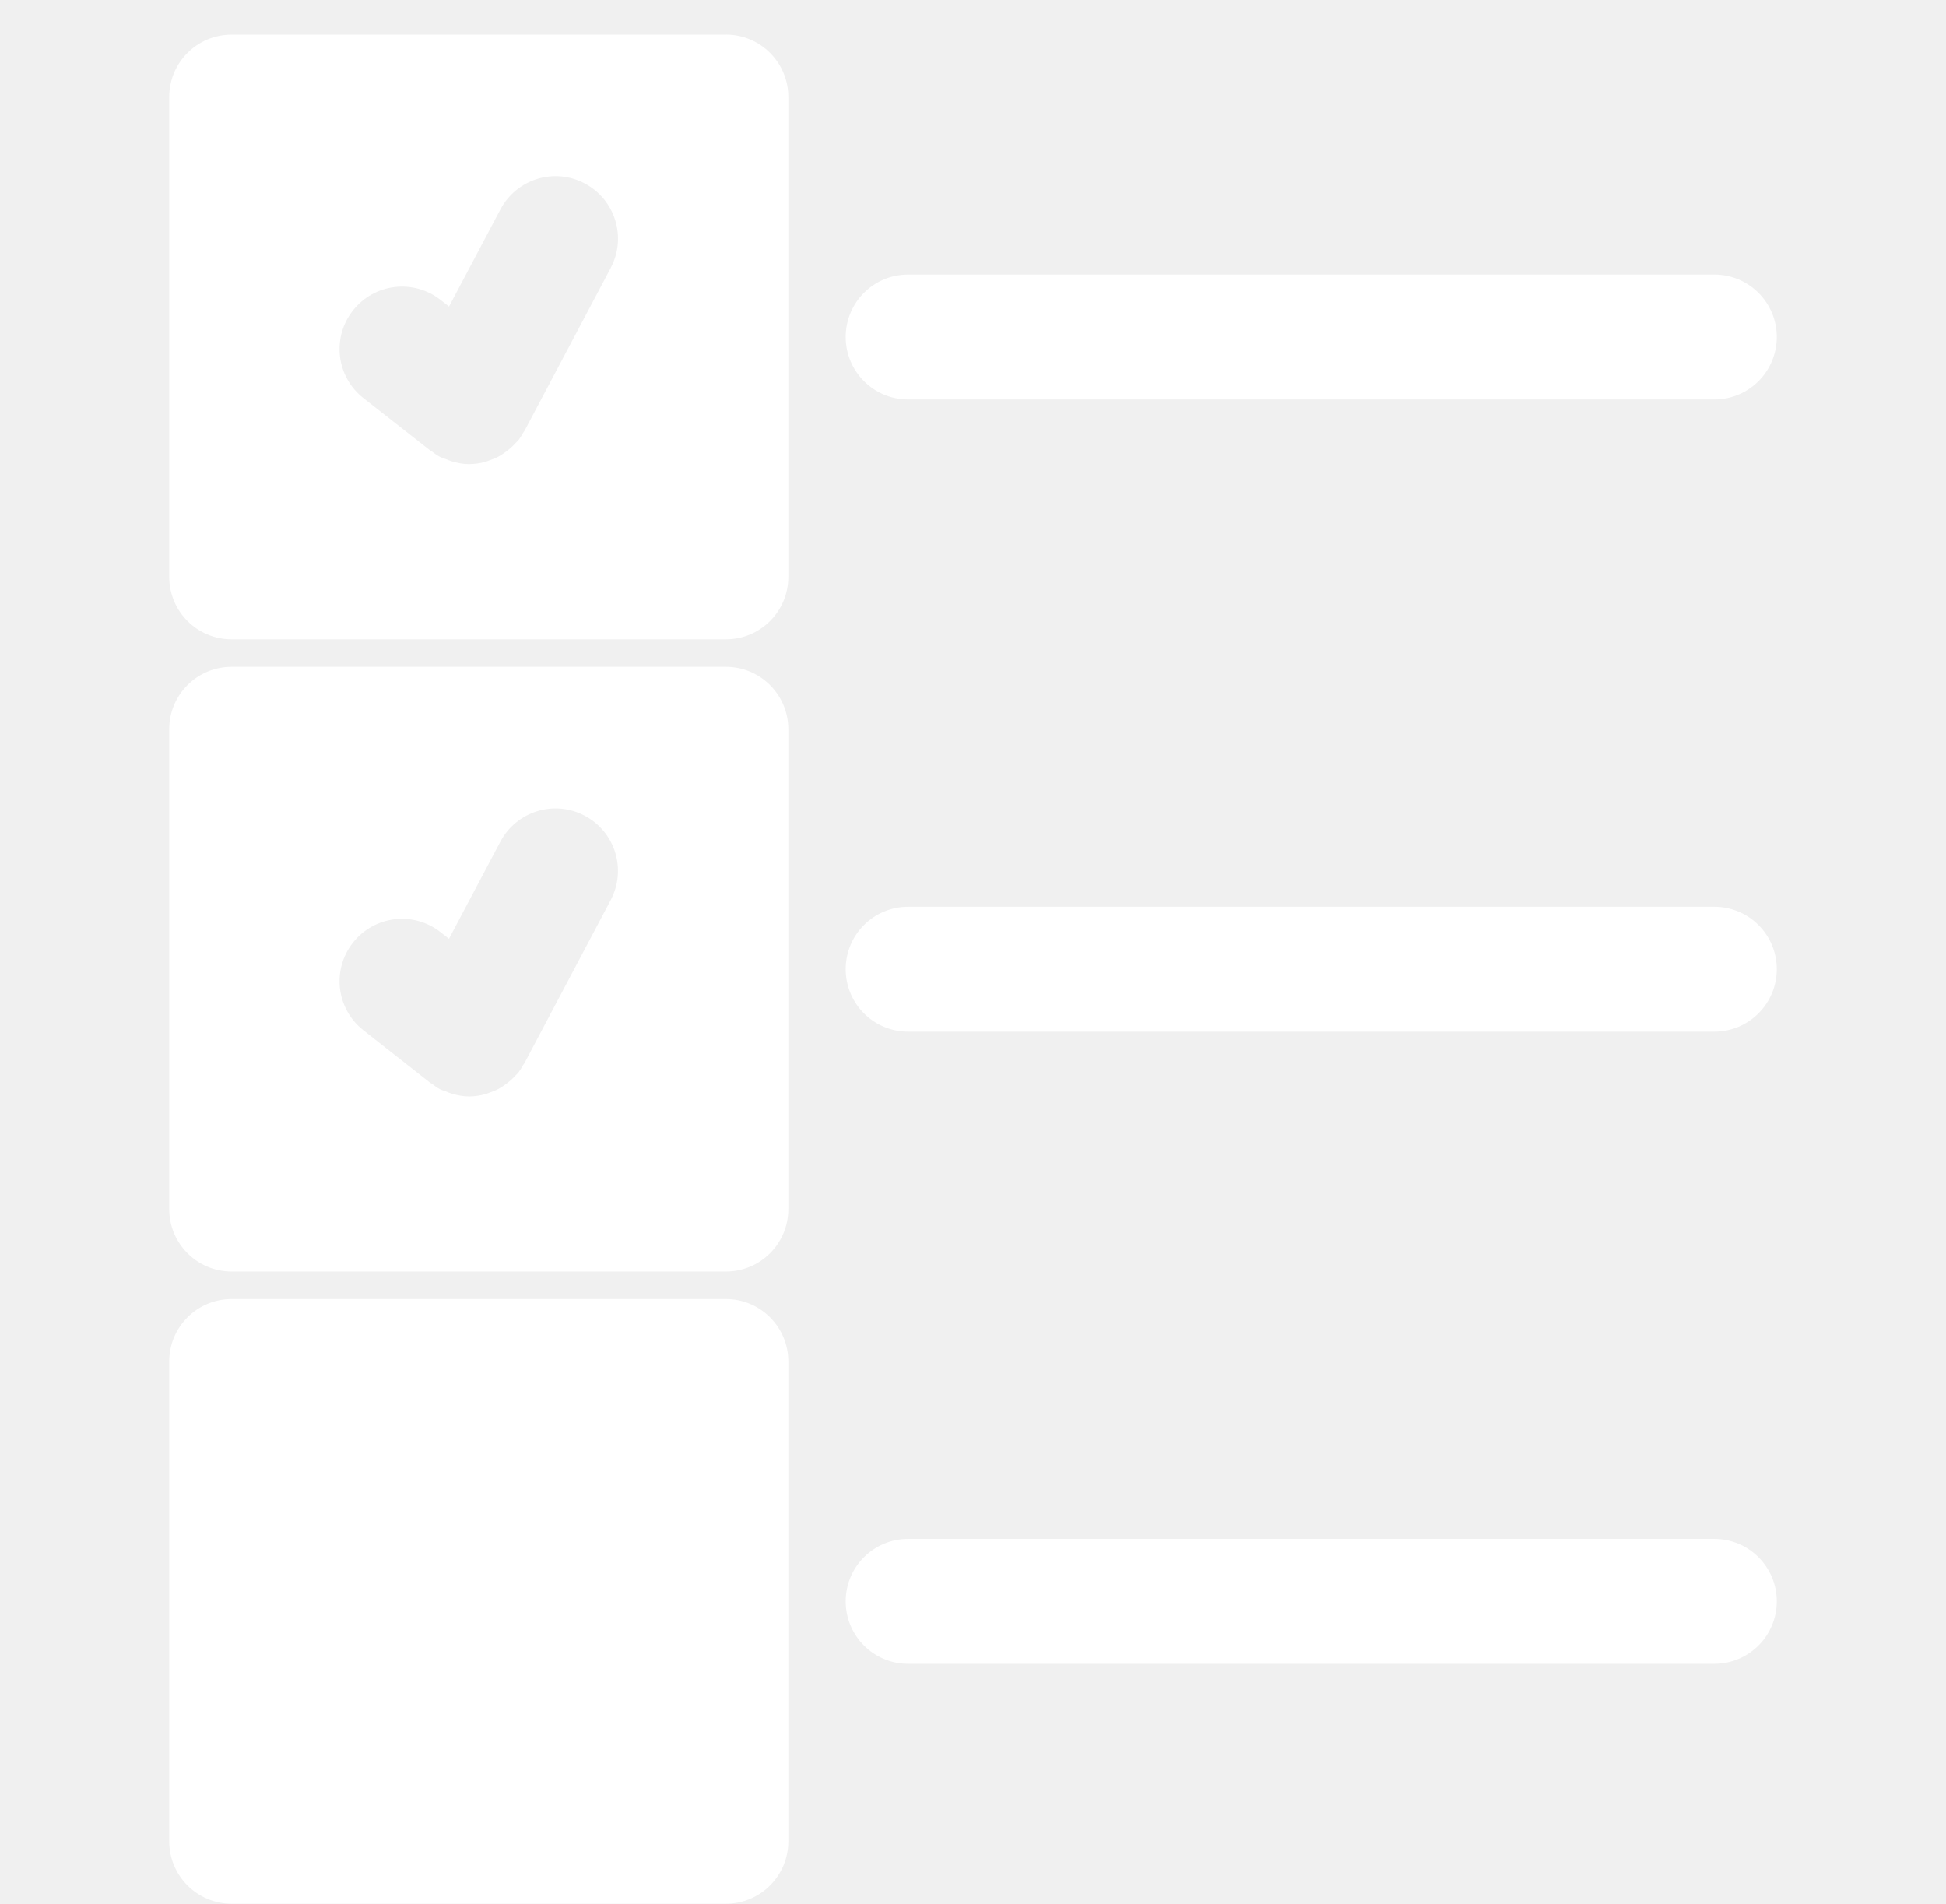
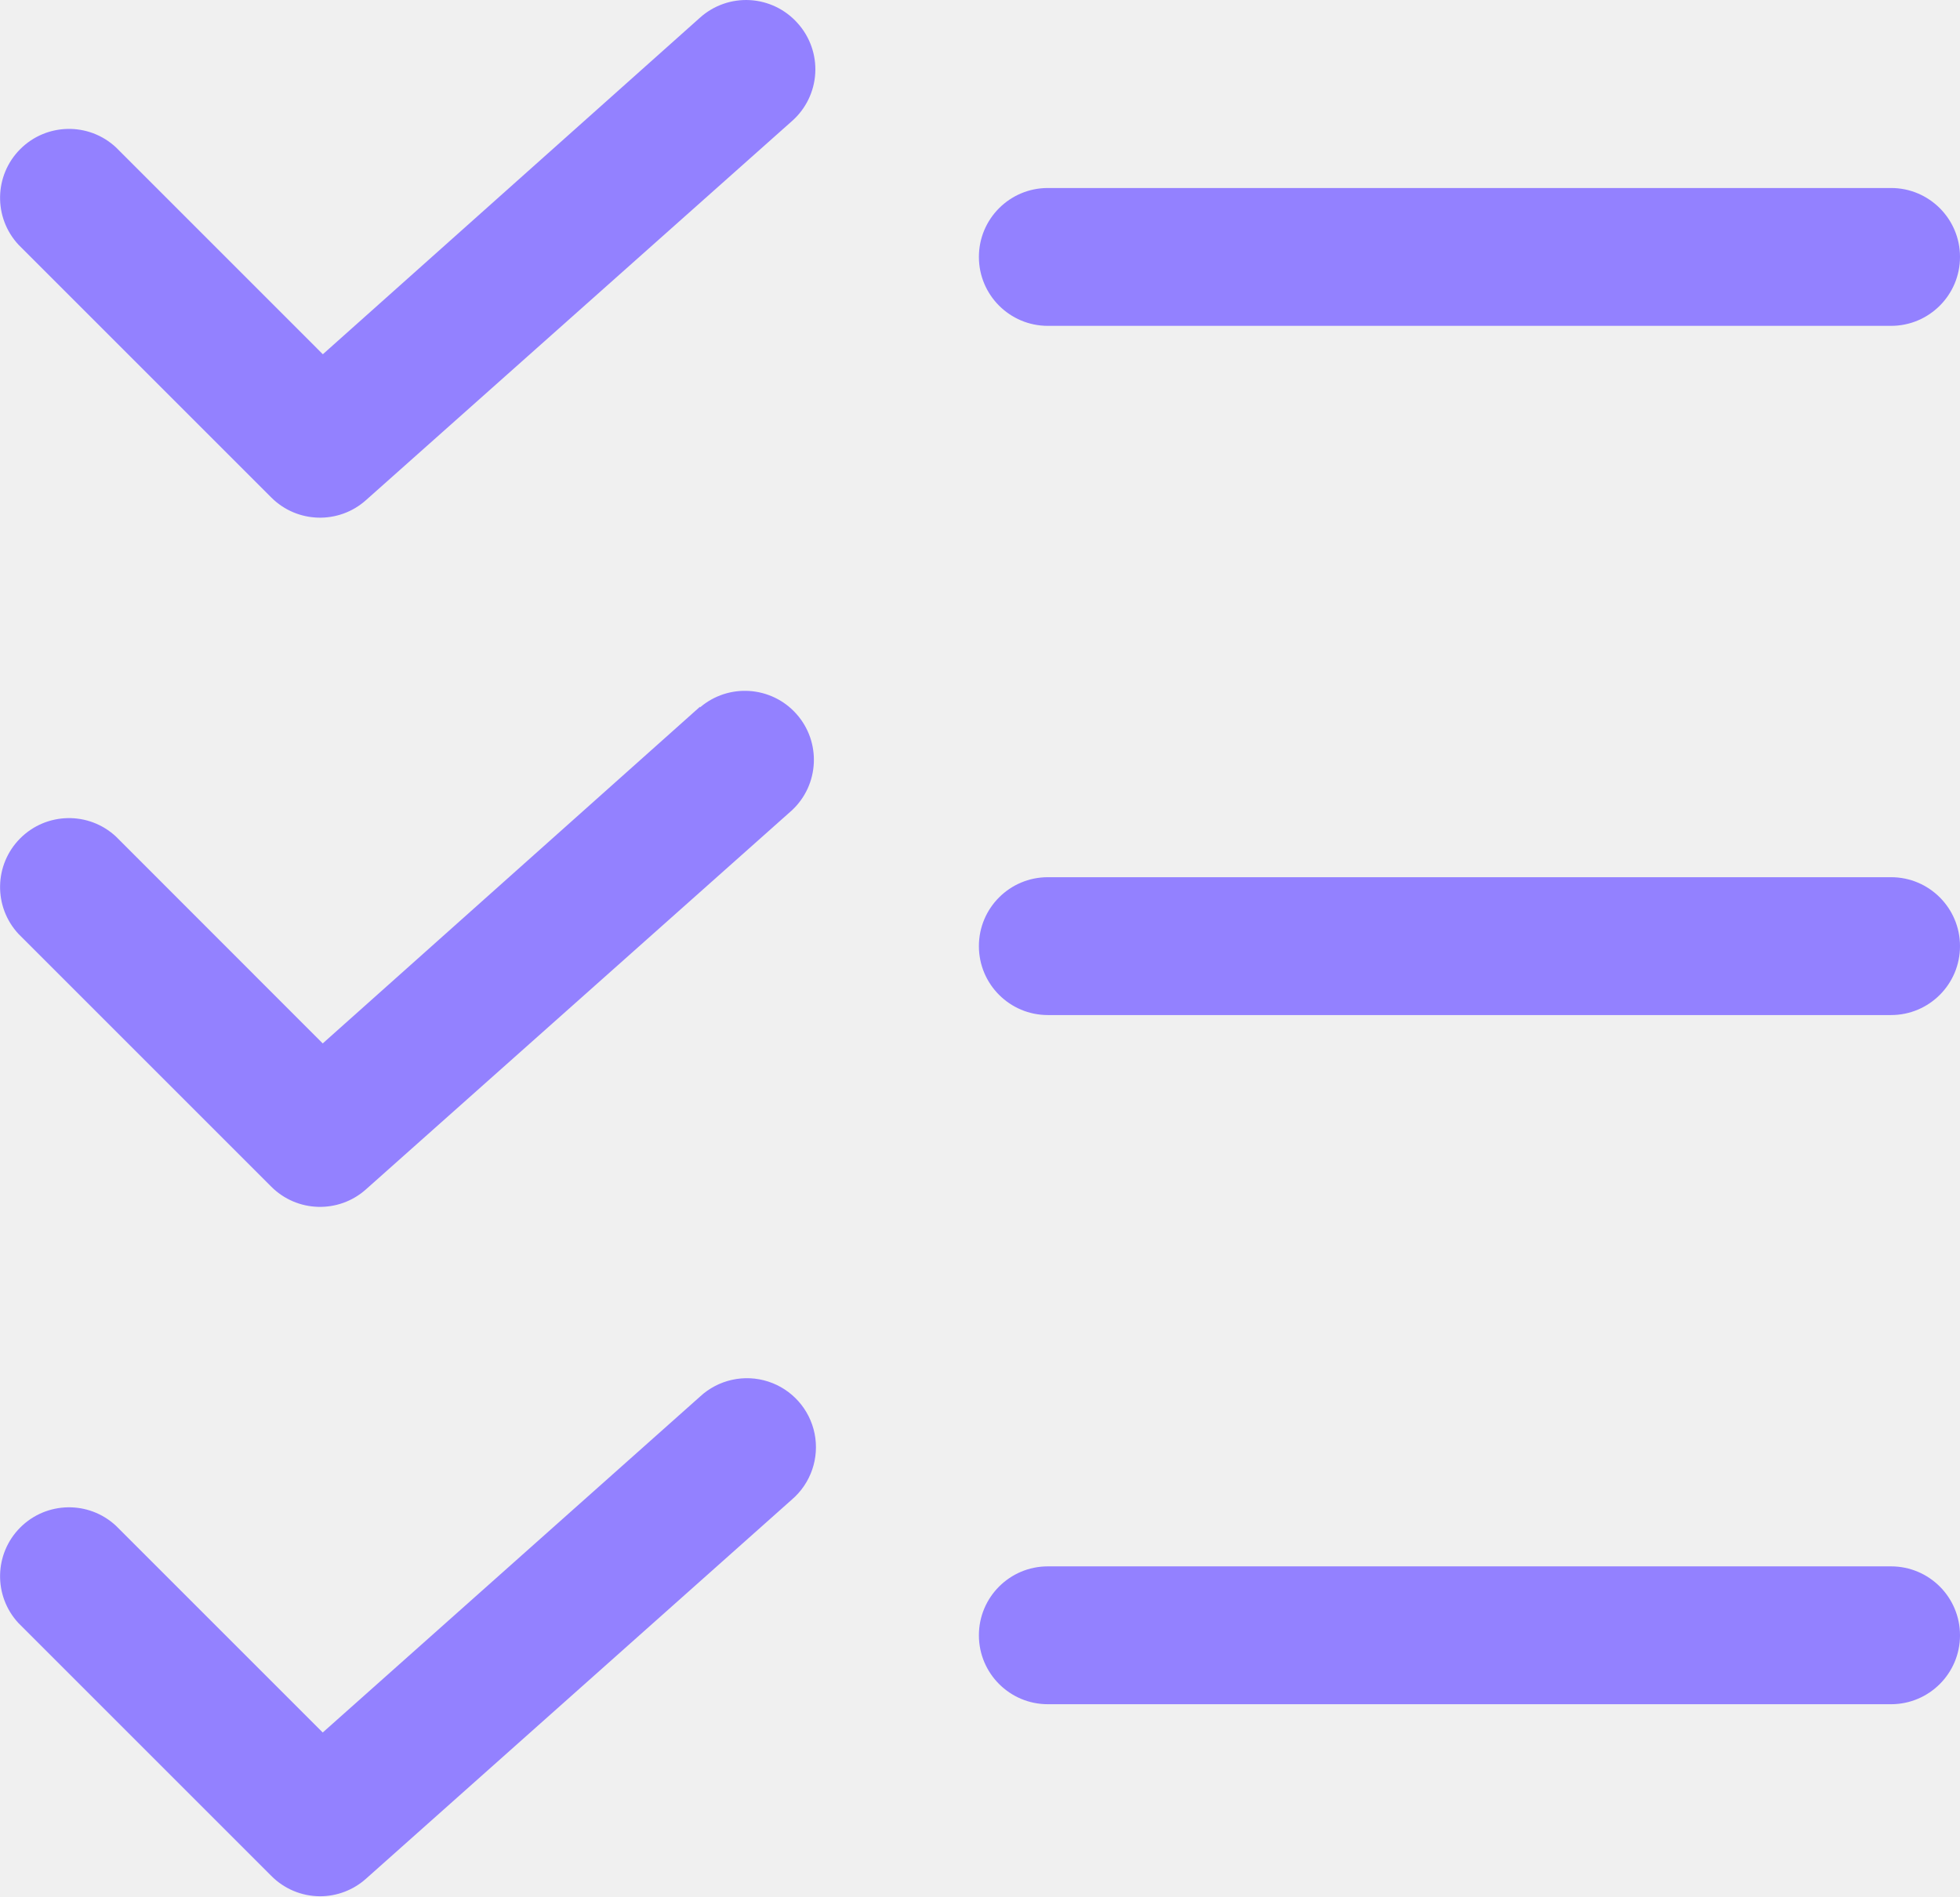
- <svg xmlns="http://www.w3.org/2000/svg" version="1.1" x="0px" y="0px" viewBox="0 0 46 45" enable-background="new 0 0 47 47" xml:space="preserve" id="svg2" width="46" height="45">
-   <defs id="defs22" />
-   <path d="m 21.468,9.442 19.057,0 C 41.339,9.442 42,8.782 42,7.966 42,7.151 41.339,6.49 40.524,6.49 l -19.057,0 c -0.816,0 -1.476,0.66 -1.476,1.476 0,0.816 0.661,1.476 1.476,1.476 z" id="path4" style="fill:#ffffff;fill-opacity:1" />
-   <path d="m 17.159,0.819 -11.683,0 C 4.66,0.819 4,1.479 4,2.294 l 0,11.342 c 0,0.816 0.66,1.476 1.476,1.476 l 11.683,0 c 0.816,0 1.476,-0.66 1.476,-1.476 l 0,-11.342 c 0,-0.816 -0.661,-1.476 -1.476,-1.476 z m -2.721,5.512 -2.025,3.825 c -9.83e-4,0 -9.83e-4,9.83e-4 -9.83e-4,9.83e-4 l -0.016,0.03 c -0.007,0.014 -0.019,0.024 -0.026,0.036 -0.036,0.062 -0.072,0.126 -0.118,0.185 -0.019,0.023 -0.041,0.039 -0.06,0.06 -0.033,0.037 -0.068,0.071 -0.104,0.104 -0.058,0.053 -0.118,0.101 -0.182,0.144 -0.038,0.026 -0.076,0.051 -0.117,0.073 -0.073,0.039 -0.149,0.07 -0.226,0.095 -0.038,0.014 -0.074,0.03 -0.113,0.039 -0.112,0.029 -0.226,0.045 -0.341,0.046 -0.007,0 -0.013,0.002 -0.019,0.002 -0.142,0 -0.282,-0.028 -0.422,-0.07 -0.042,-0.013 -0.081,-0.03 -0.121,-0.046 -0.049,-0.02 -0.099,-0.031 -0.147,-0.056 -0.069,-0.036 -0.13,-0.082 -0.191,-0.127 -0.01,-0.007 -0.021,-0.01 -0.03,-0.017 L 8.59,9.409 C 7.949,8.907 7.838,7.979 8.344,7.338 8.847,6.698 9.774,6.587 10.415,7.09 l 0.199,0.156 1.215,-2.295 c 0.381,-0.72 1.273,-0.998 1.994,-0.614 0.72,0.381 0.996,1.274 0.614,1.994 z" id="path6" style="fill:#ffffff;fill-opacity:1" />
-   <path d="m 40.524,21.434 -19.057,0 c -0.816,0 -1.476,0.66 -1.476,1.476 0,0.815 0.66,1.476 1.476,1.476 l 19.057,0 C 41.339,24.385 42,23.724 42,22.909 42,22.094 41.339,21.434 40.524,21.434 Z" id="path8" style="fill:#ffffff;fill-opacity:1" />
-   <path d="m 17.159,15.762 -11.683,0 C 4.66,15.762 4,16.422 4,17.238 l 0,11.342 c 0,0.815 0.66,1.476 1.476,1.476 l 11.683,0 c 0.816,0 1.476,-0.661 1.476,-1.476 l 0,-11.342 c 0,-0.815 -0.661,-1.476 -1.476,-1.476 z m -2.722,5.513 -2.041,3.857 c -0.009,0.017 -0.023,0.027 -0.031,0.043 -0.034,0.062 -0.069,0.121 -0.113,0.179 -0.017,0.022 -0.039,0.038 -0.058,0.059 -0.033,0.038 -0.068,0.072 -0.105,0.106 -0.058,0.053 -0.119,0.101 -0.183,0.144 -0.038,0.024 -0.075,0.051 -0.114,0.071 -0.076,0.041 -0.154,0.072 -0.235,0.099 -0.034,0.012 -0.068,0.027 -0.103,0.035 -0.119,0.03 -0.24,0.049 -0.362,0.049 -0.142,0 -0.282,-0.027 -0.422,-0.069 -0.041,-0.012 -0.08,-0.029 -0.12,-0.046 -0.049,-0.02 -0.1,-0.03 -0.148,-0.056 -0.071,-0.036 -0.133,-0.083 -0.195,-0.13 -0.008,-0.006 -0.019,-0.008 -0.027,-0.015 l -0.028,-0.021 -1.56,-1.226 C 7.949,23.851 7.838,22.923 8.343,22.283 8.846,21.643 9.773,21.53 10.414,22.035 l 0.199,0.156 1.215,-2.295 c 0.381,-0.72 1.273,-0.997 1.994,-0.614 0.72,0.38 0.996,1.273 0.614,1.993 z" id="path10" style="fill:#ffffff;fill-opacity:1" />
-   <path d="m 40.524,36.377 -19.057,0 c -0.816,0 -1.476,0.661 -1.476,1.476 0,0.815 0.66,1.476 1.476,1.476 l 19.057,0 C 41.339,39.328 42,38.667 42,37.853 42,37.038 41.339,36.377 40.524,36.377 Z" id="path12" style="fill:#ffffff;fill-opacity:1" />
-   <path d="m 17.159,30.706 -11.683,0 C 4.66,30.706 4,31.368 4,32.182 L 4,43.524 C 4,44.338 4.66,45 5.476,45 l 11.683,0 c 0.816,0 1.476,-0.662 1.476,-1.476 l 0,-11.342 c 0,-0.814 -0.661,-1.476 -1.476,-1.476 z" id="path14" style="fill:#ffffff;fill-opacity:1" />
+ <svg xmlns="http://www.w3.org/2000/svg" viewBox="3104 517 50.639 49">
+   <defs>
+     <style>.a{fill:url(#a);}</style>
+     <linearGradient id="a" x1="2.338" y1="-1.861" x2="0.036" y2="2.312" gradientUnits="objectBoundingBox">
+       <stop offset="0" stop-color="#9381ff" />
+       <stop offset="1" stop-color="#9381ff" />
+     </linearGradient>
+   </defs>
+   <g transform="translate(3096.605 508.274)">
+     <path class="a" d="M25.48,39.192l-9.747,8.7L10.39,42.546a1.781,1.781,0,0,0-2.517,2.517l6.53,6.53a1.781,1.781,0,0,0,2.446.071l11.006-9.795A1.783,1.783,0,0,0,25.48,39.21Z" transform="translate(0 -12.204)" />
+     <path class="a" d="M73.567,46.91H51.781a1.781,1.781,0,0,0,0,3.562H73.567a1.781,1.781,0,0,0,0-3.562Z" transform="translate(-17.314 -15.517)" />
+     <path class="a" d="M15.661,82.121a1.781,1.781,0,0,0,1.187-.451l11.006-9.8A1.783,1.783,0,1,0,25.48,69.21l-9.747,8.679L10.39,72.546a1.781,1.781,0,0,0-2.517,2.517l6.53,6.53a1.781,1.781,0,0,0,1.258.528Z" transform="translate(0 -24.395)" />
+     <path class="a" d="M73.567,76.91H51.781a1.781,1.781,0,0,0,0,3.562H73.567a1.781,1.781,0,0,0,0-3.562Z" transform="translate(-17.314 -27.709)" />
+     <path class="a" d="M28,9.322a1.781,1.781,0,0,0-2.517-.142l-9.747,8.7L10.39,12.533A1.781,1.781,0,0,0,7.873,15.05l6.53,6.53a1.781,1.781,0,0,0,2.446.071l11.006-9.795A1.781,1.781,0,0,0,28,9.322Z" transform="translate(0)" />
+     <path class="a" d="M73.567,16.91H51.781a1.781,1.781,0,0,0,0,3.562H73.567a1.781,1.781,0,0,0,0-3.562Z" transform="translate(-17.314 -3.326)" />
+   </g>
</svg>
